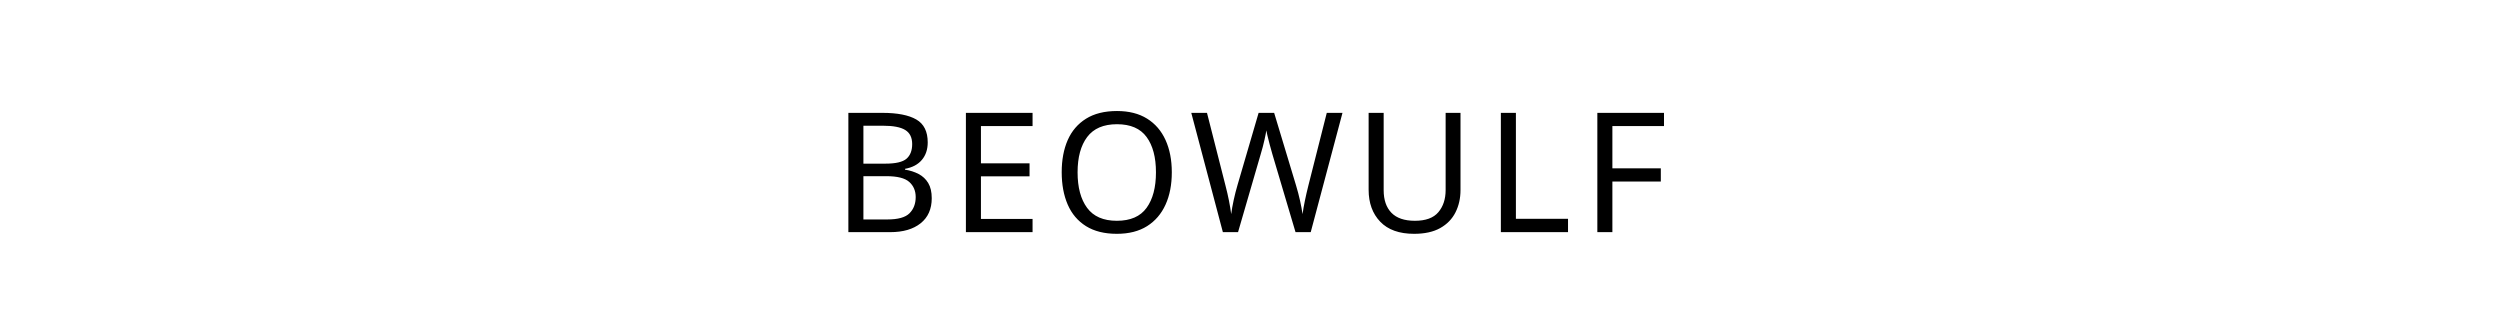
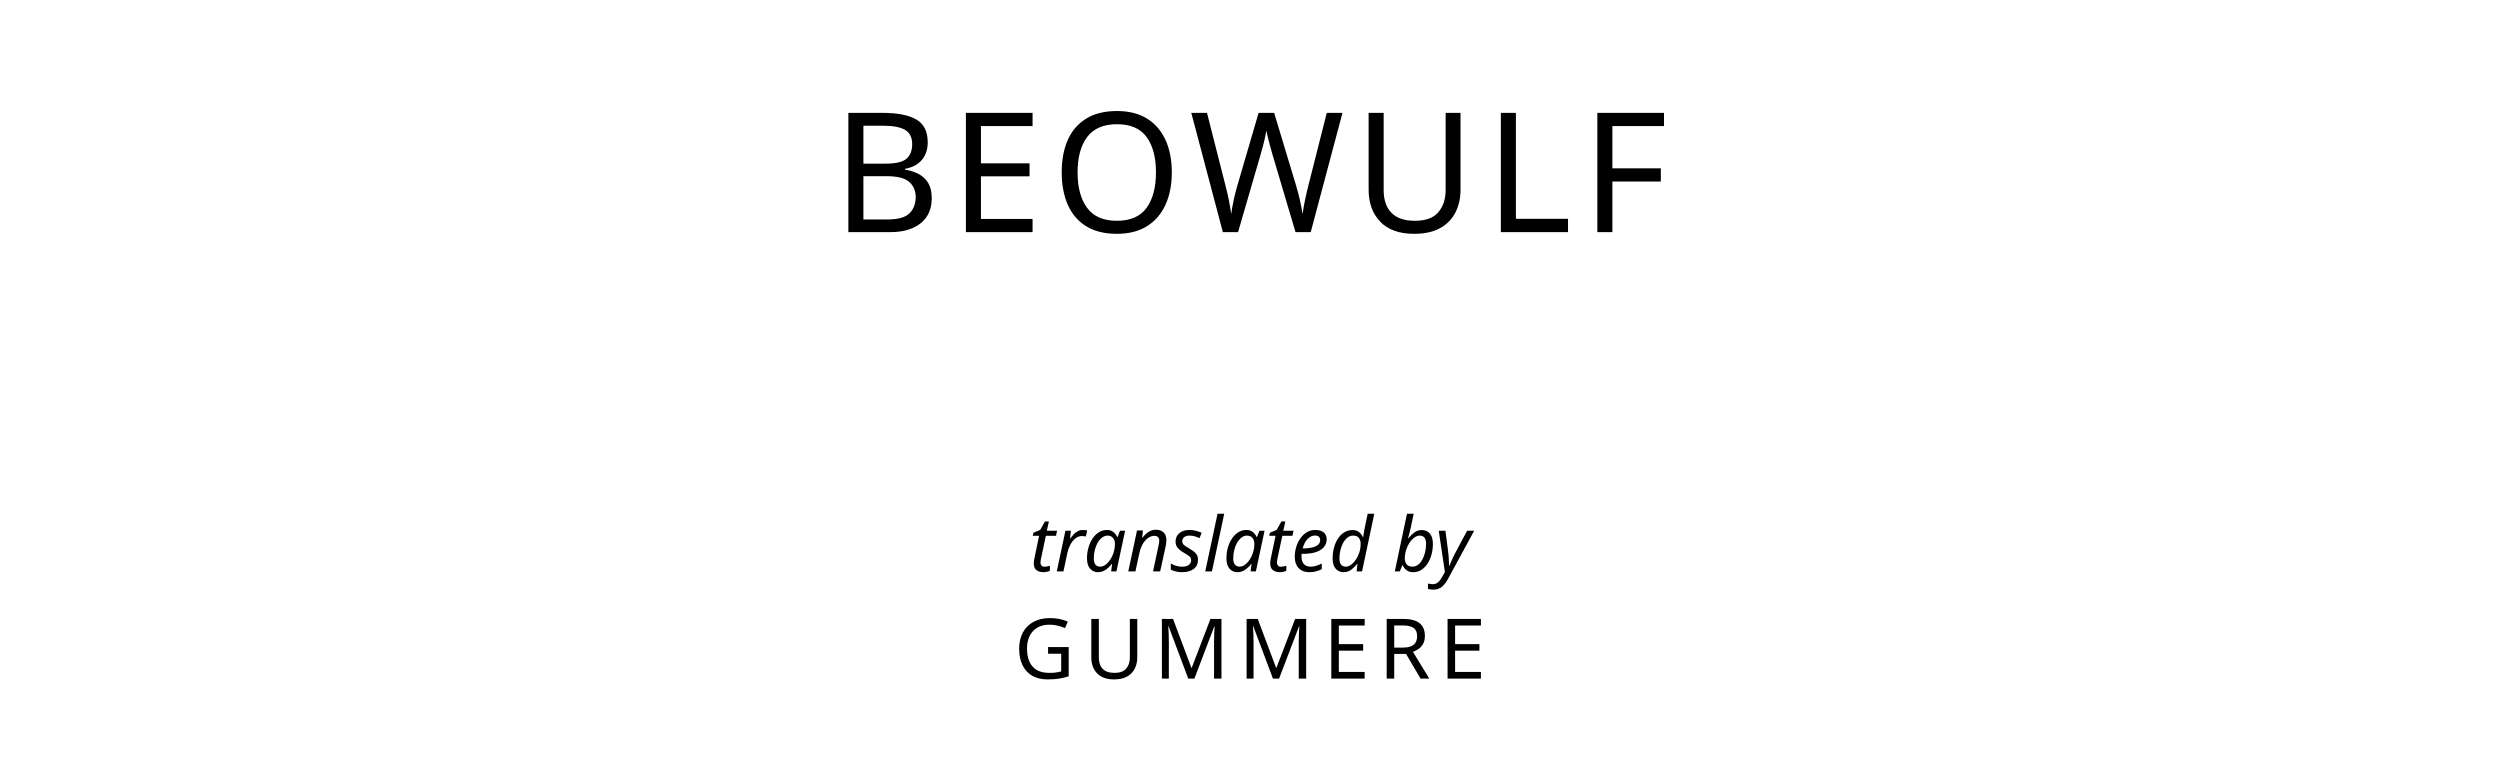
- <svg xmlns="http://www.w3.org/2000/svg" version="1.1" viewBox="0 0 1400 180">
+ <svg xmlns="http://www.w3.org/2000/svg" version="1.1" viewBox="0 0 1400 430">
  <style type="text/css">
		text{
			font-family: "League Spartan";
			letter-spacing: 5px;
			text-anchor: middle;
		}

		.title{
			font-size: 93.567px;
		}

		.author{
			font-size: 70.175px;
		}
+ 
+ 		.contributor-descriptor{
+ 			font-family: "OFL Sorts Mill Goudy";
+ 			font-size: 42.508px;
+ 			font-style: italic;
+ 			letter-spacing: 0;
+ 		}
+ 
+ 		.contributor{
+ 			font-size: 46.784px;
+ 		}
	</style>
  <text class="title" x="700" y="130">BEOWULF</text>
+   <text class="contributor-descriptor" x="700" y="320">translated by</text>
+   <text class="contributor" x="700" y="380">GUMMERE</text>
</svg>
